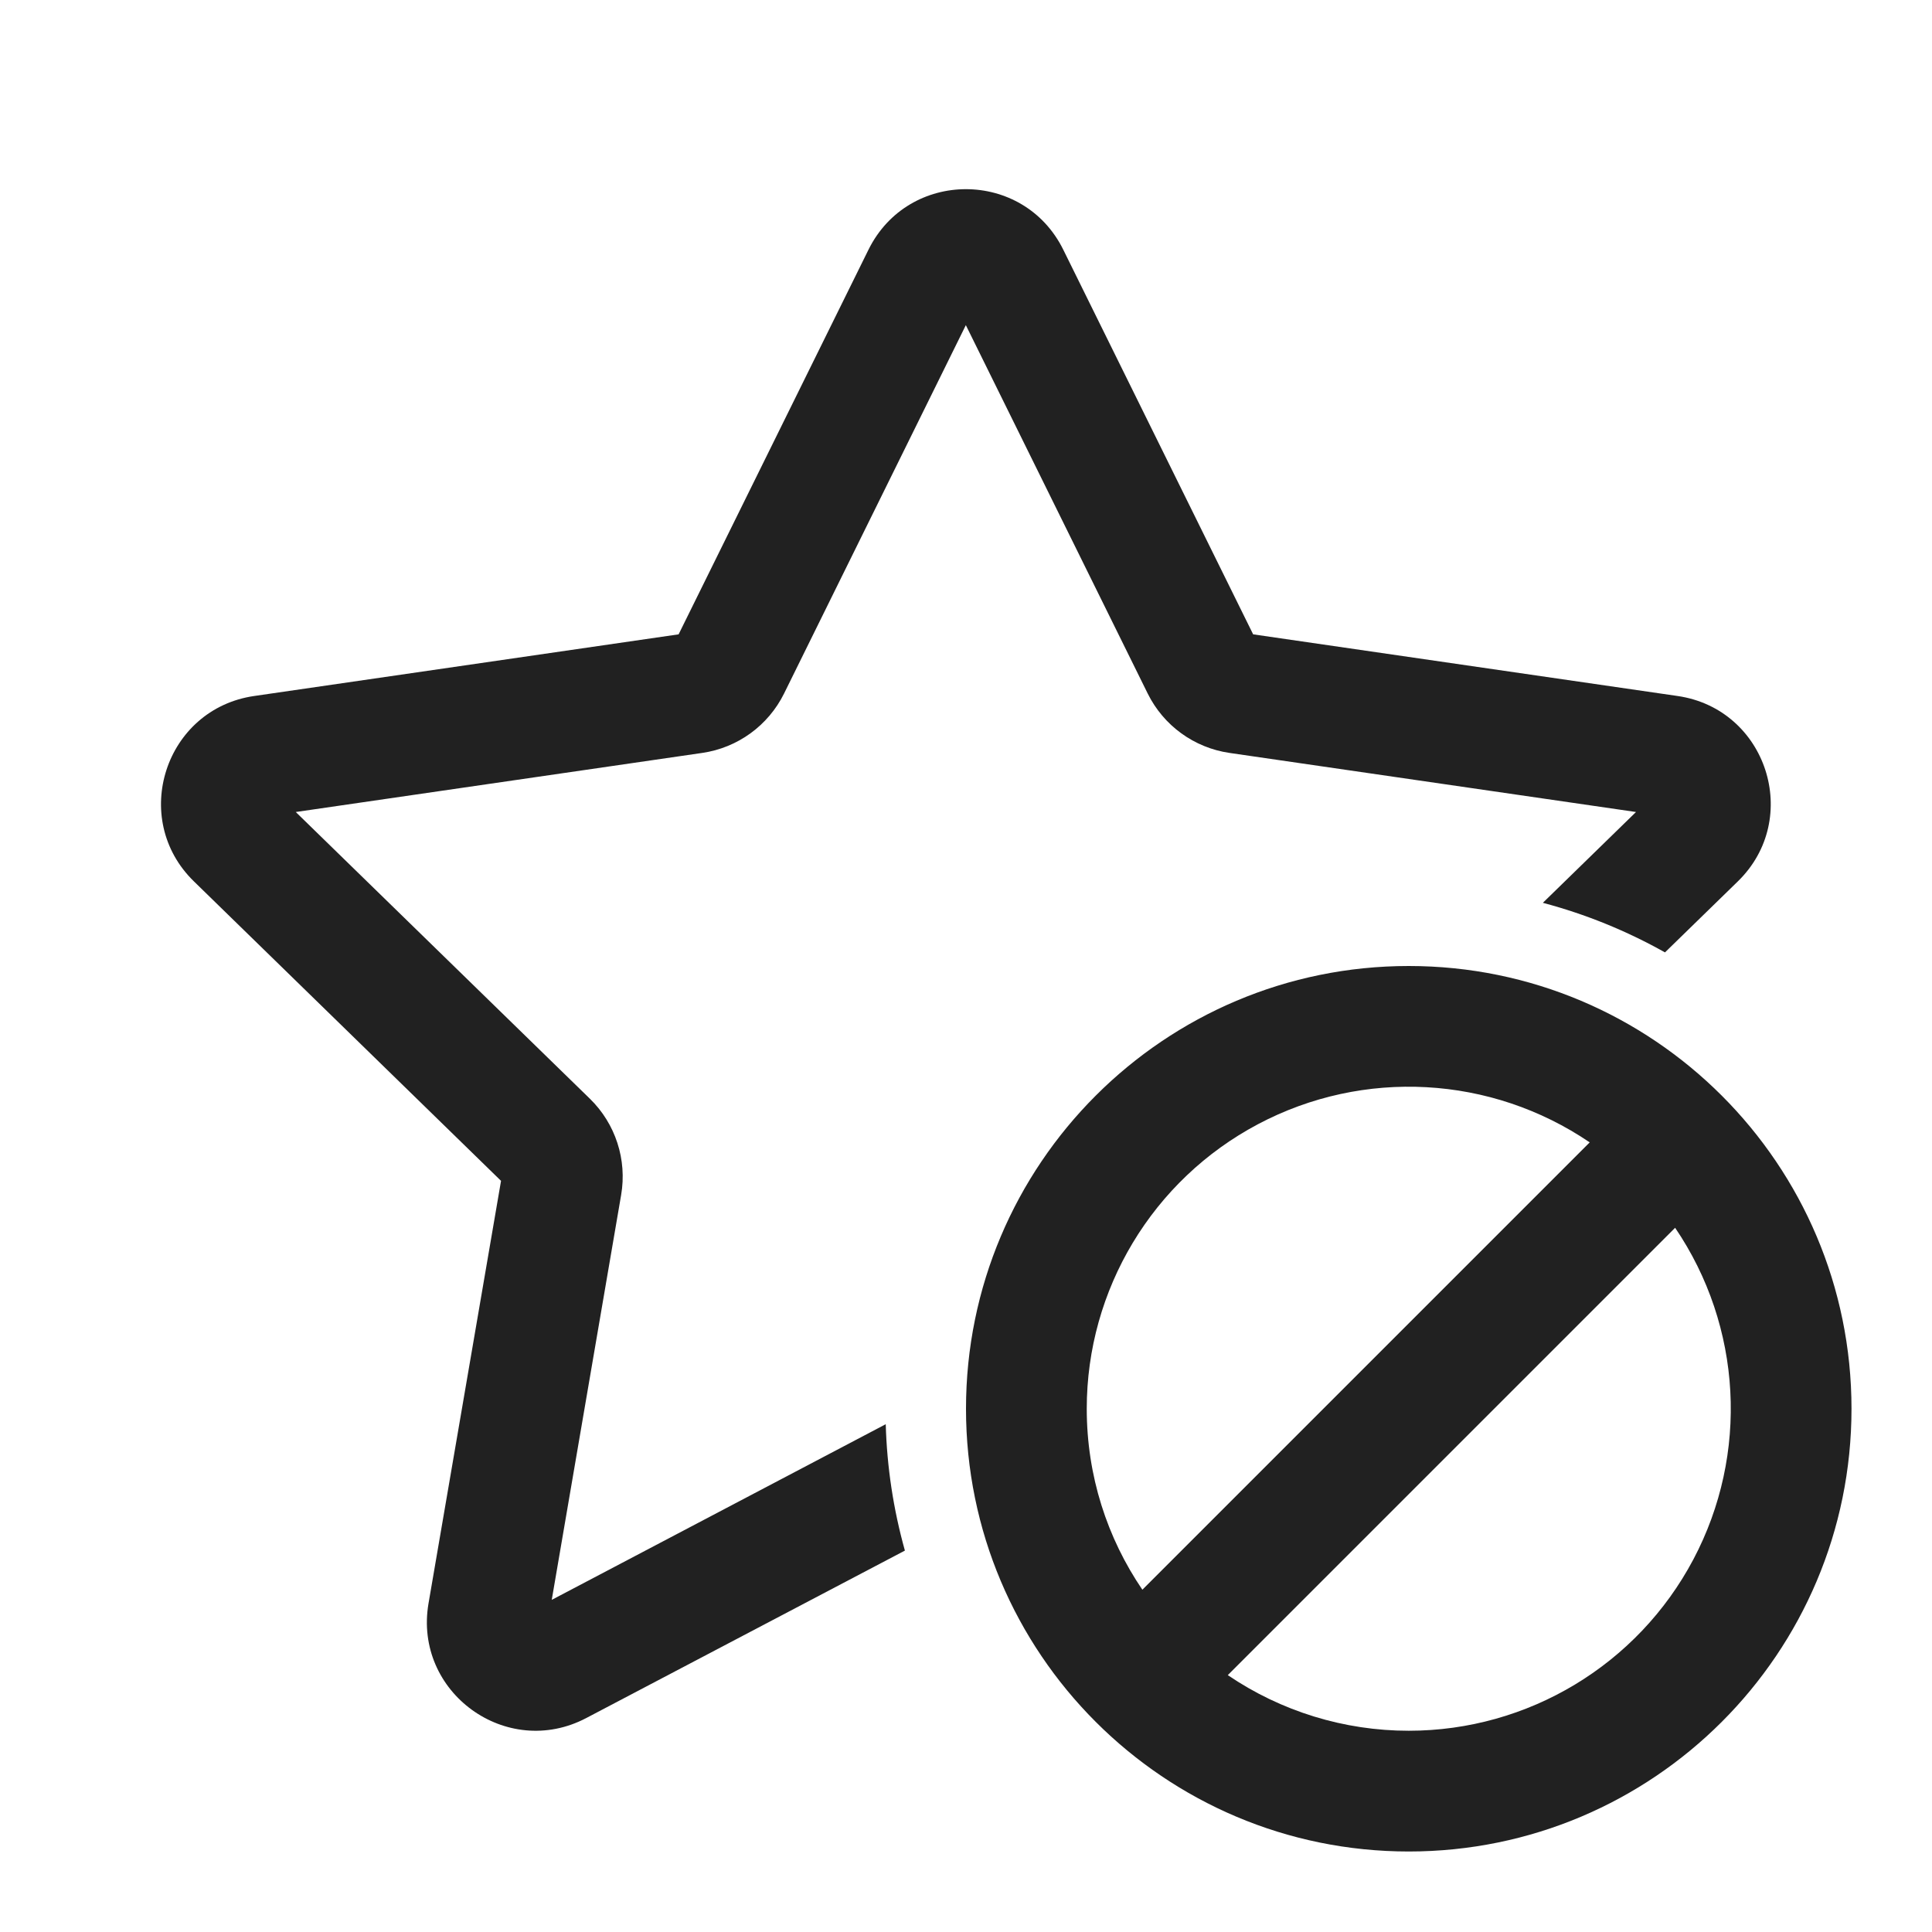
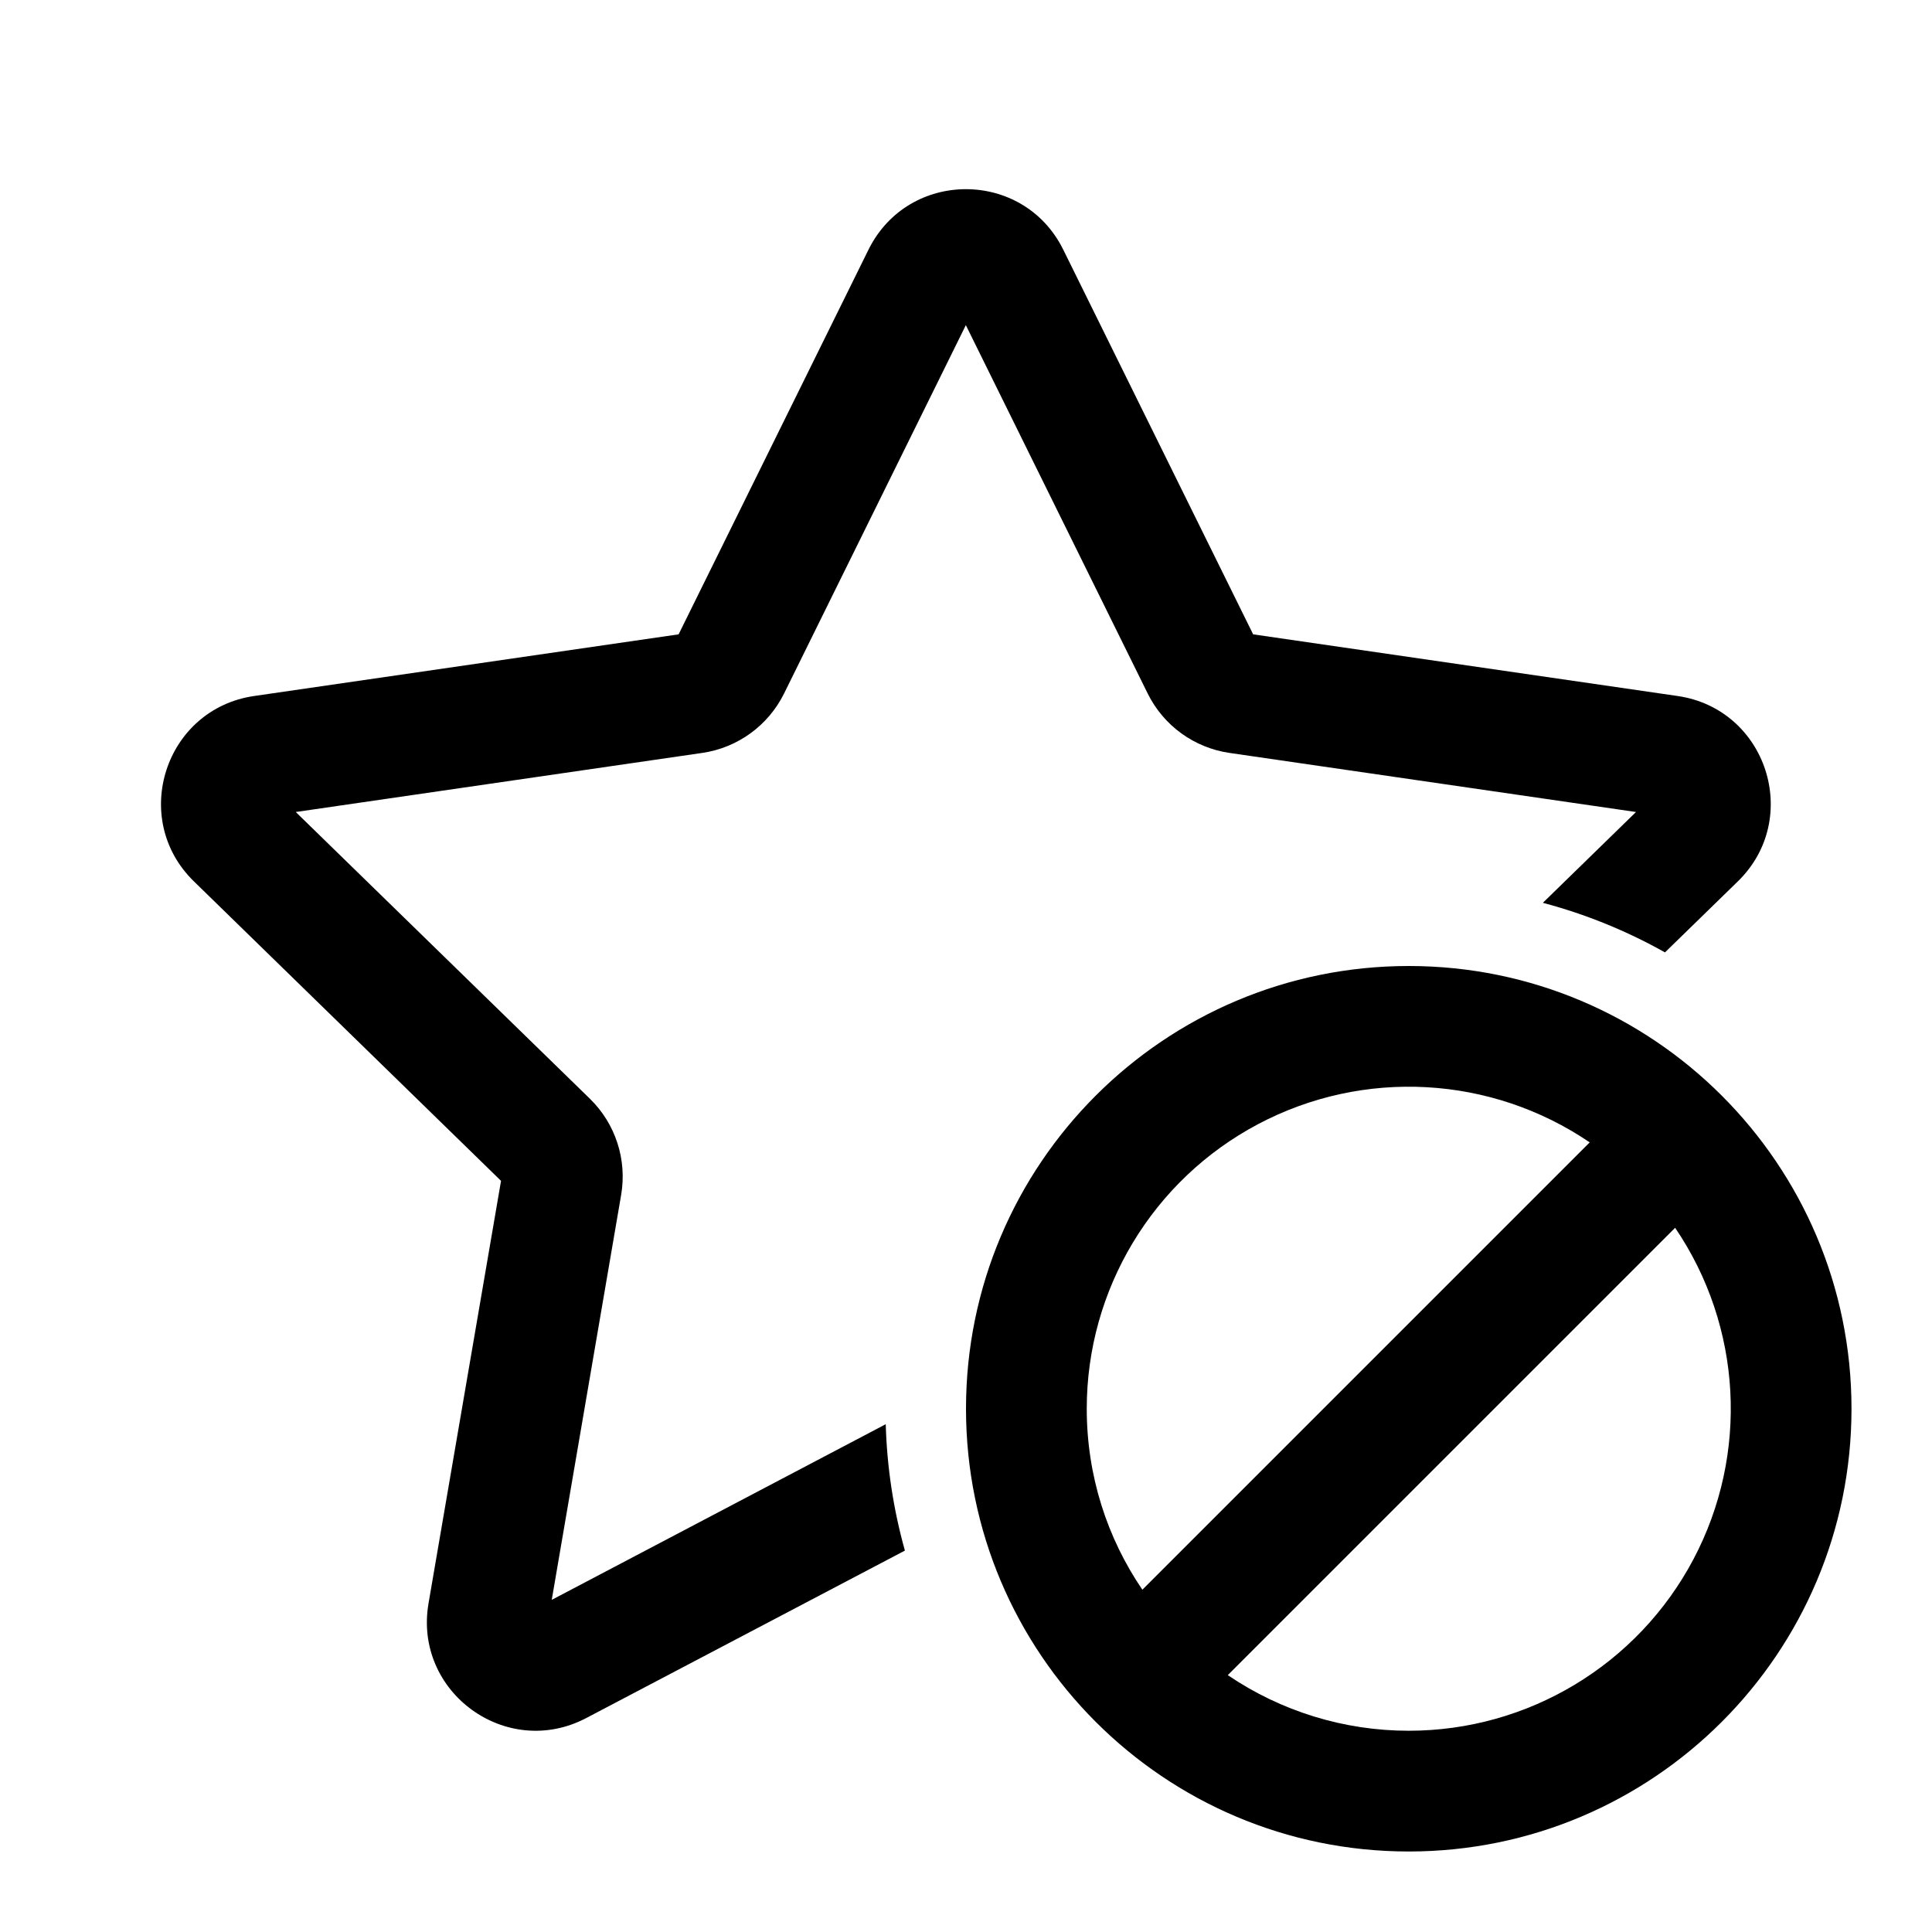
<svg xmlns="http://www.w3.org/2000/svg" width="24" height="24" fill="none">
-   <path fill="#212121" d="M10.788 3.103c.495-1.004 1.926-1.004 2.421 0l2.358 4.777 5.273.766c1.107.161 1.549 1.522.748 2.303l-.905.882a6.5 6.5 0 0 0-1.517-.616l1.157-1.128-5.05-.734a1.35 1.35 0 0 1-1.016-.738l-2.259-4.576L9.74 8.615a1.35 1.35 0 0 1-1.016.738l-5.05.734 3.654 3.562c.318.31.463.757.388 1.195l-.862 5.03 4.149-2.182a6.5 6.5 0 0 0 .238 1.57l-3.958 2.08c-.99.521-2.148-.32-1.96-1.423l.901-5.25-3.815-3.72c-.801-.78-.359-2.142.748-2.303L8.43 7.88z" />
-   <path fill="#212121" d="M23 17.5a5.5 5.5 0 1 1-11 0 5.5 5.5 0 0 1 11 0m-9.5 0c0 .834.255 1.608.691 2.248l5.557-5.557A4 4 0 0 0 13.5 17.5m4 4a4 4 0 0 0 3.309-6.248l-5.557 5.557a4 4 0 0 0 2.248.691" />
+   <path fill="#000" d="M10.788 3.103c.495-1.004 1.926-1.004 2.421 0l2.358 4.777 5.273.766c1.107.161 1.549 1.522.748 2.303l-.905.882a6.5 6.5 0 0 0-1.517-.616l1.157-1.128-5.05-.734a1.35 1.35 0 0 1-1.016-.738l-2.259-4.576L9.74 8.615a1.35 1.35 0 0 1-1.016.738l-5.05.734 3.654 3.562c.318.31.463.757.388 1.195l-.862 5.03 4.149-2.182a6.5 6.5 0 0 0 .238 1.57l-3.958 2.08c-.99.521-2.148-.32-1.96-1.423l.901-5.25-3.815-3.72c-.801-.78-.359-2.142.748-2.303L8.43 7.88z" />
+   <path fill="#000" d="M23 17.5a5.5 5.5 0 1 1-11 0 5.5 5.5 0 0 1 11 0m-9.5 0c0 .834.255 1.608.691 2.248l5.557-5.557A4 4 0 0 0 13.5 17.5m4 4a4 4 0 0 0 3.309-6.248l-5.557 5.557a4 4 0 0 0 2.248.691" />
</svg>
